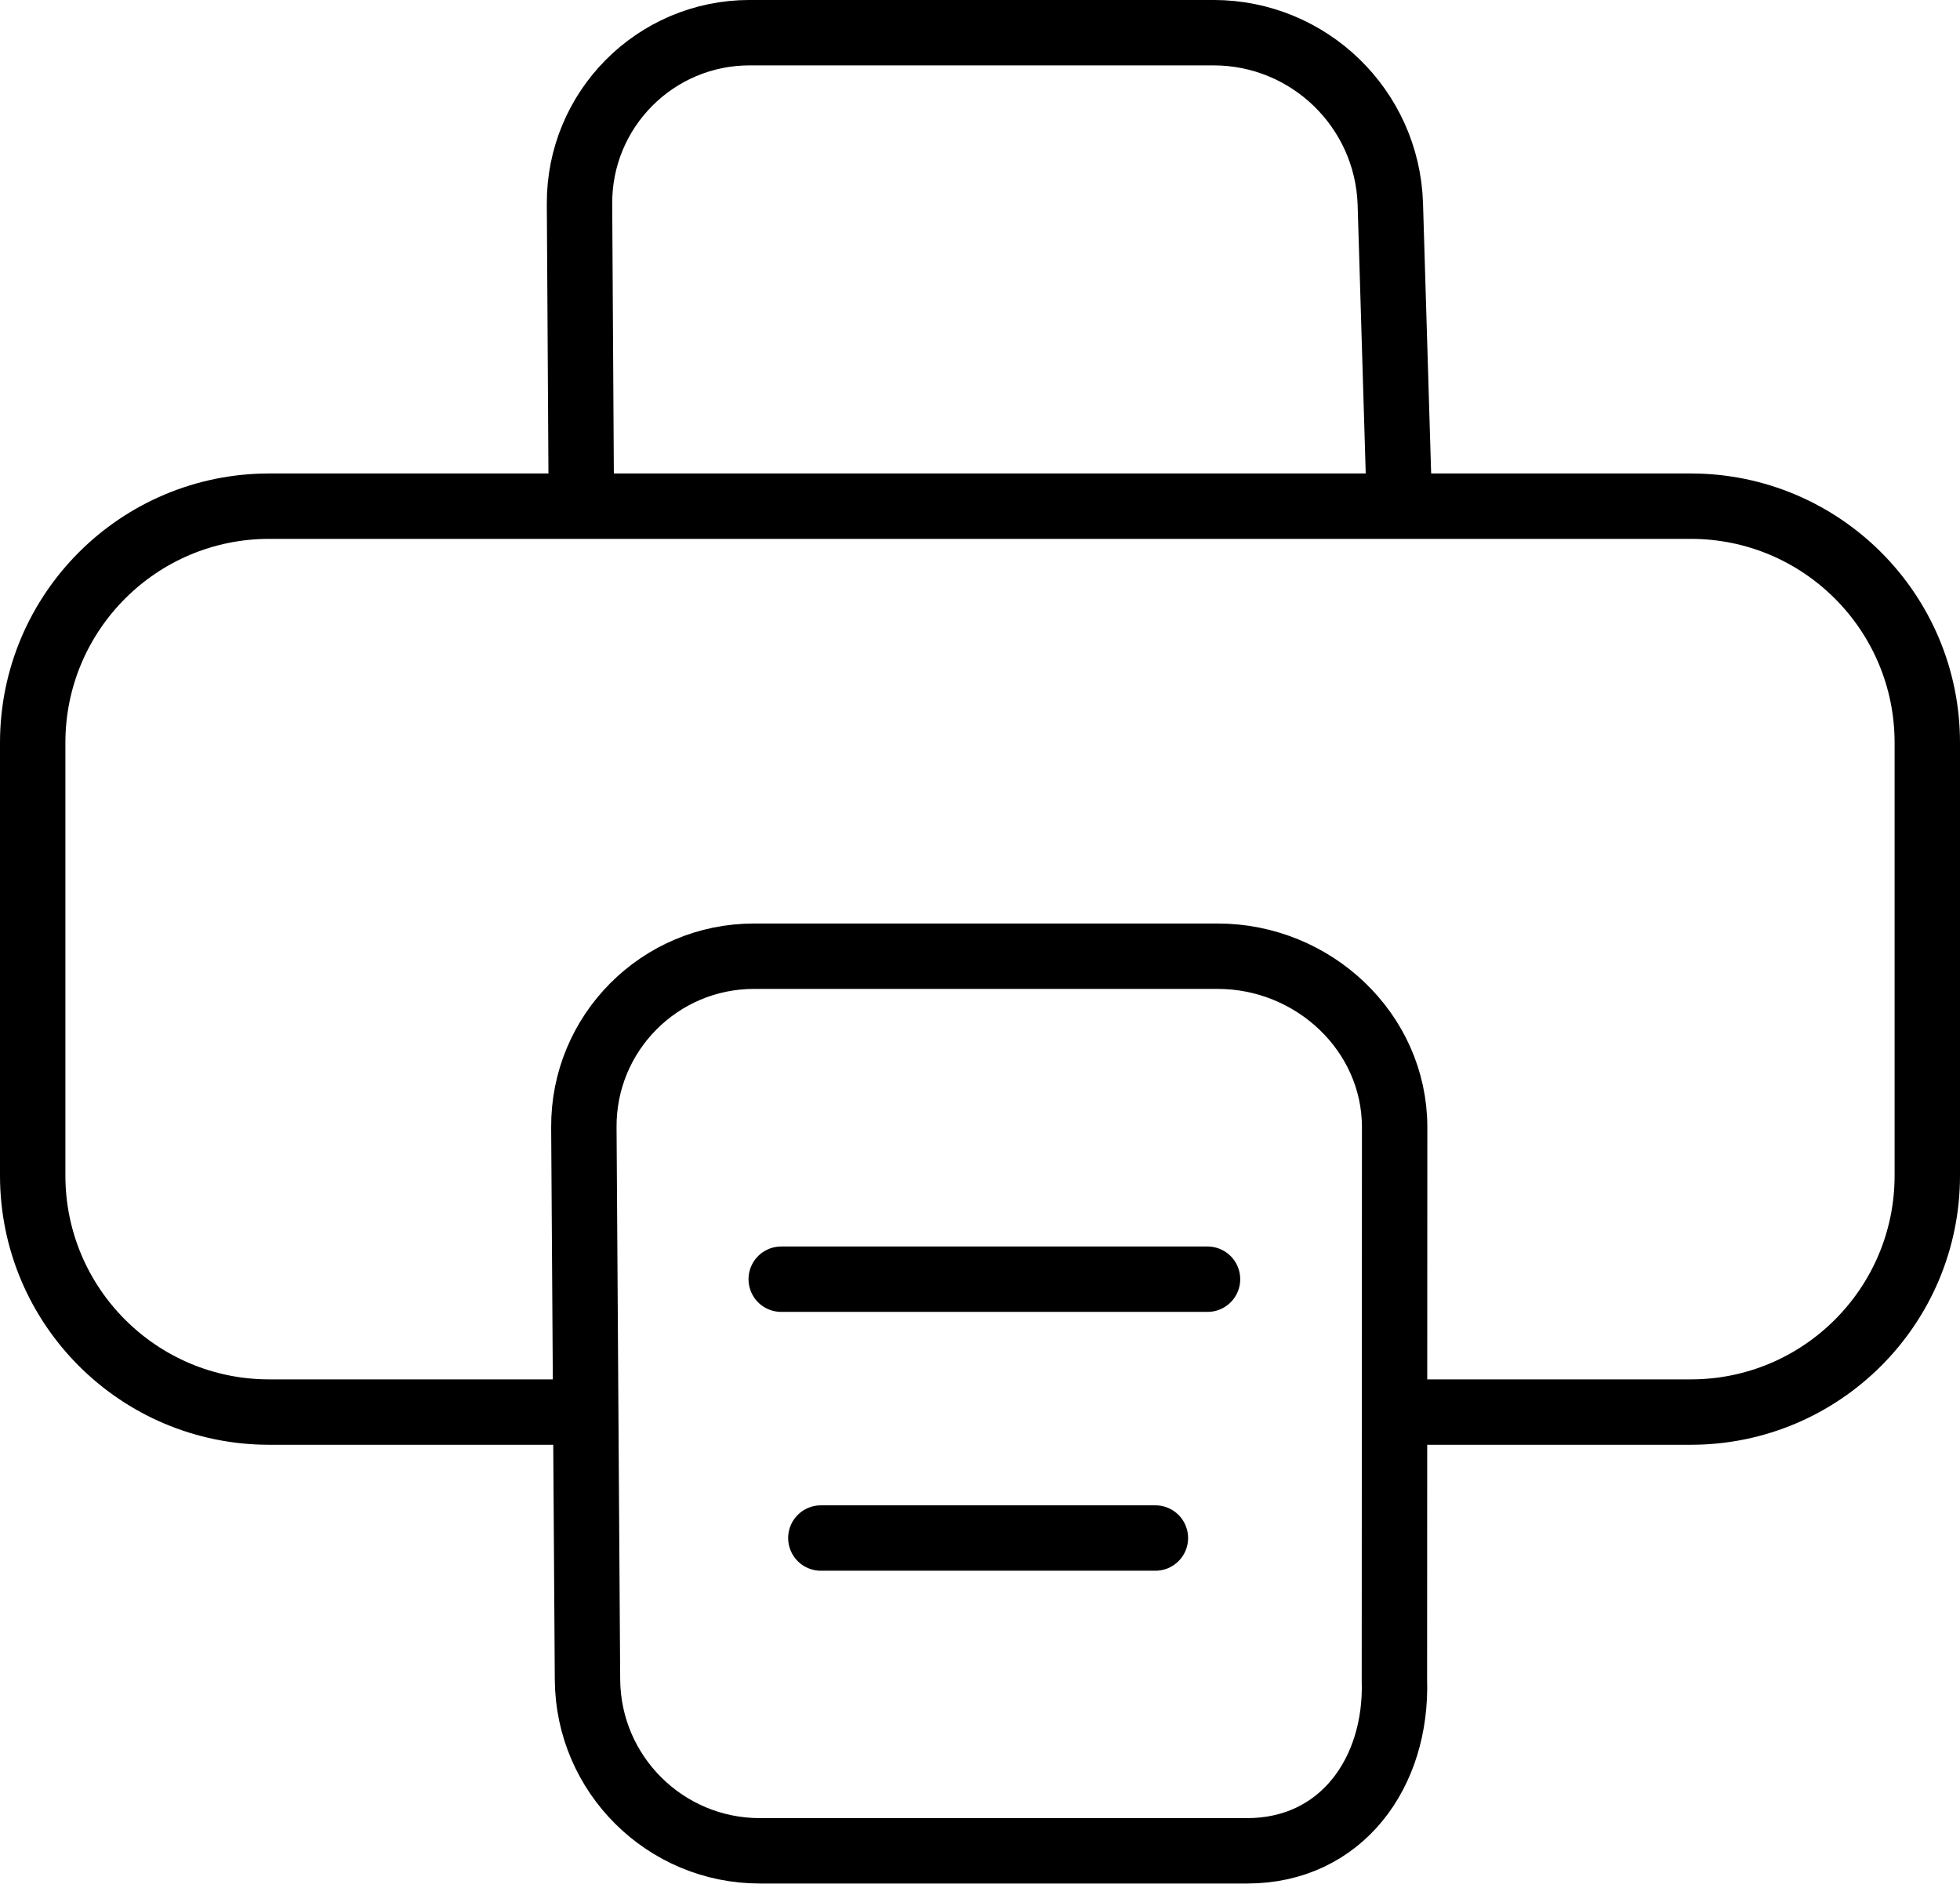
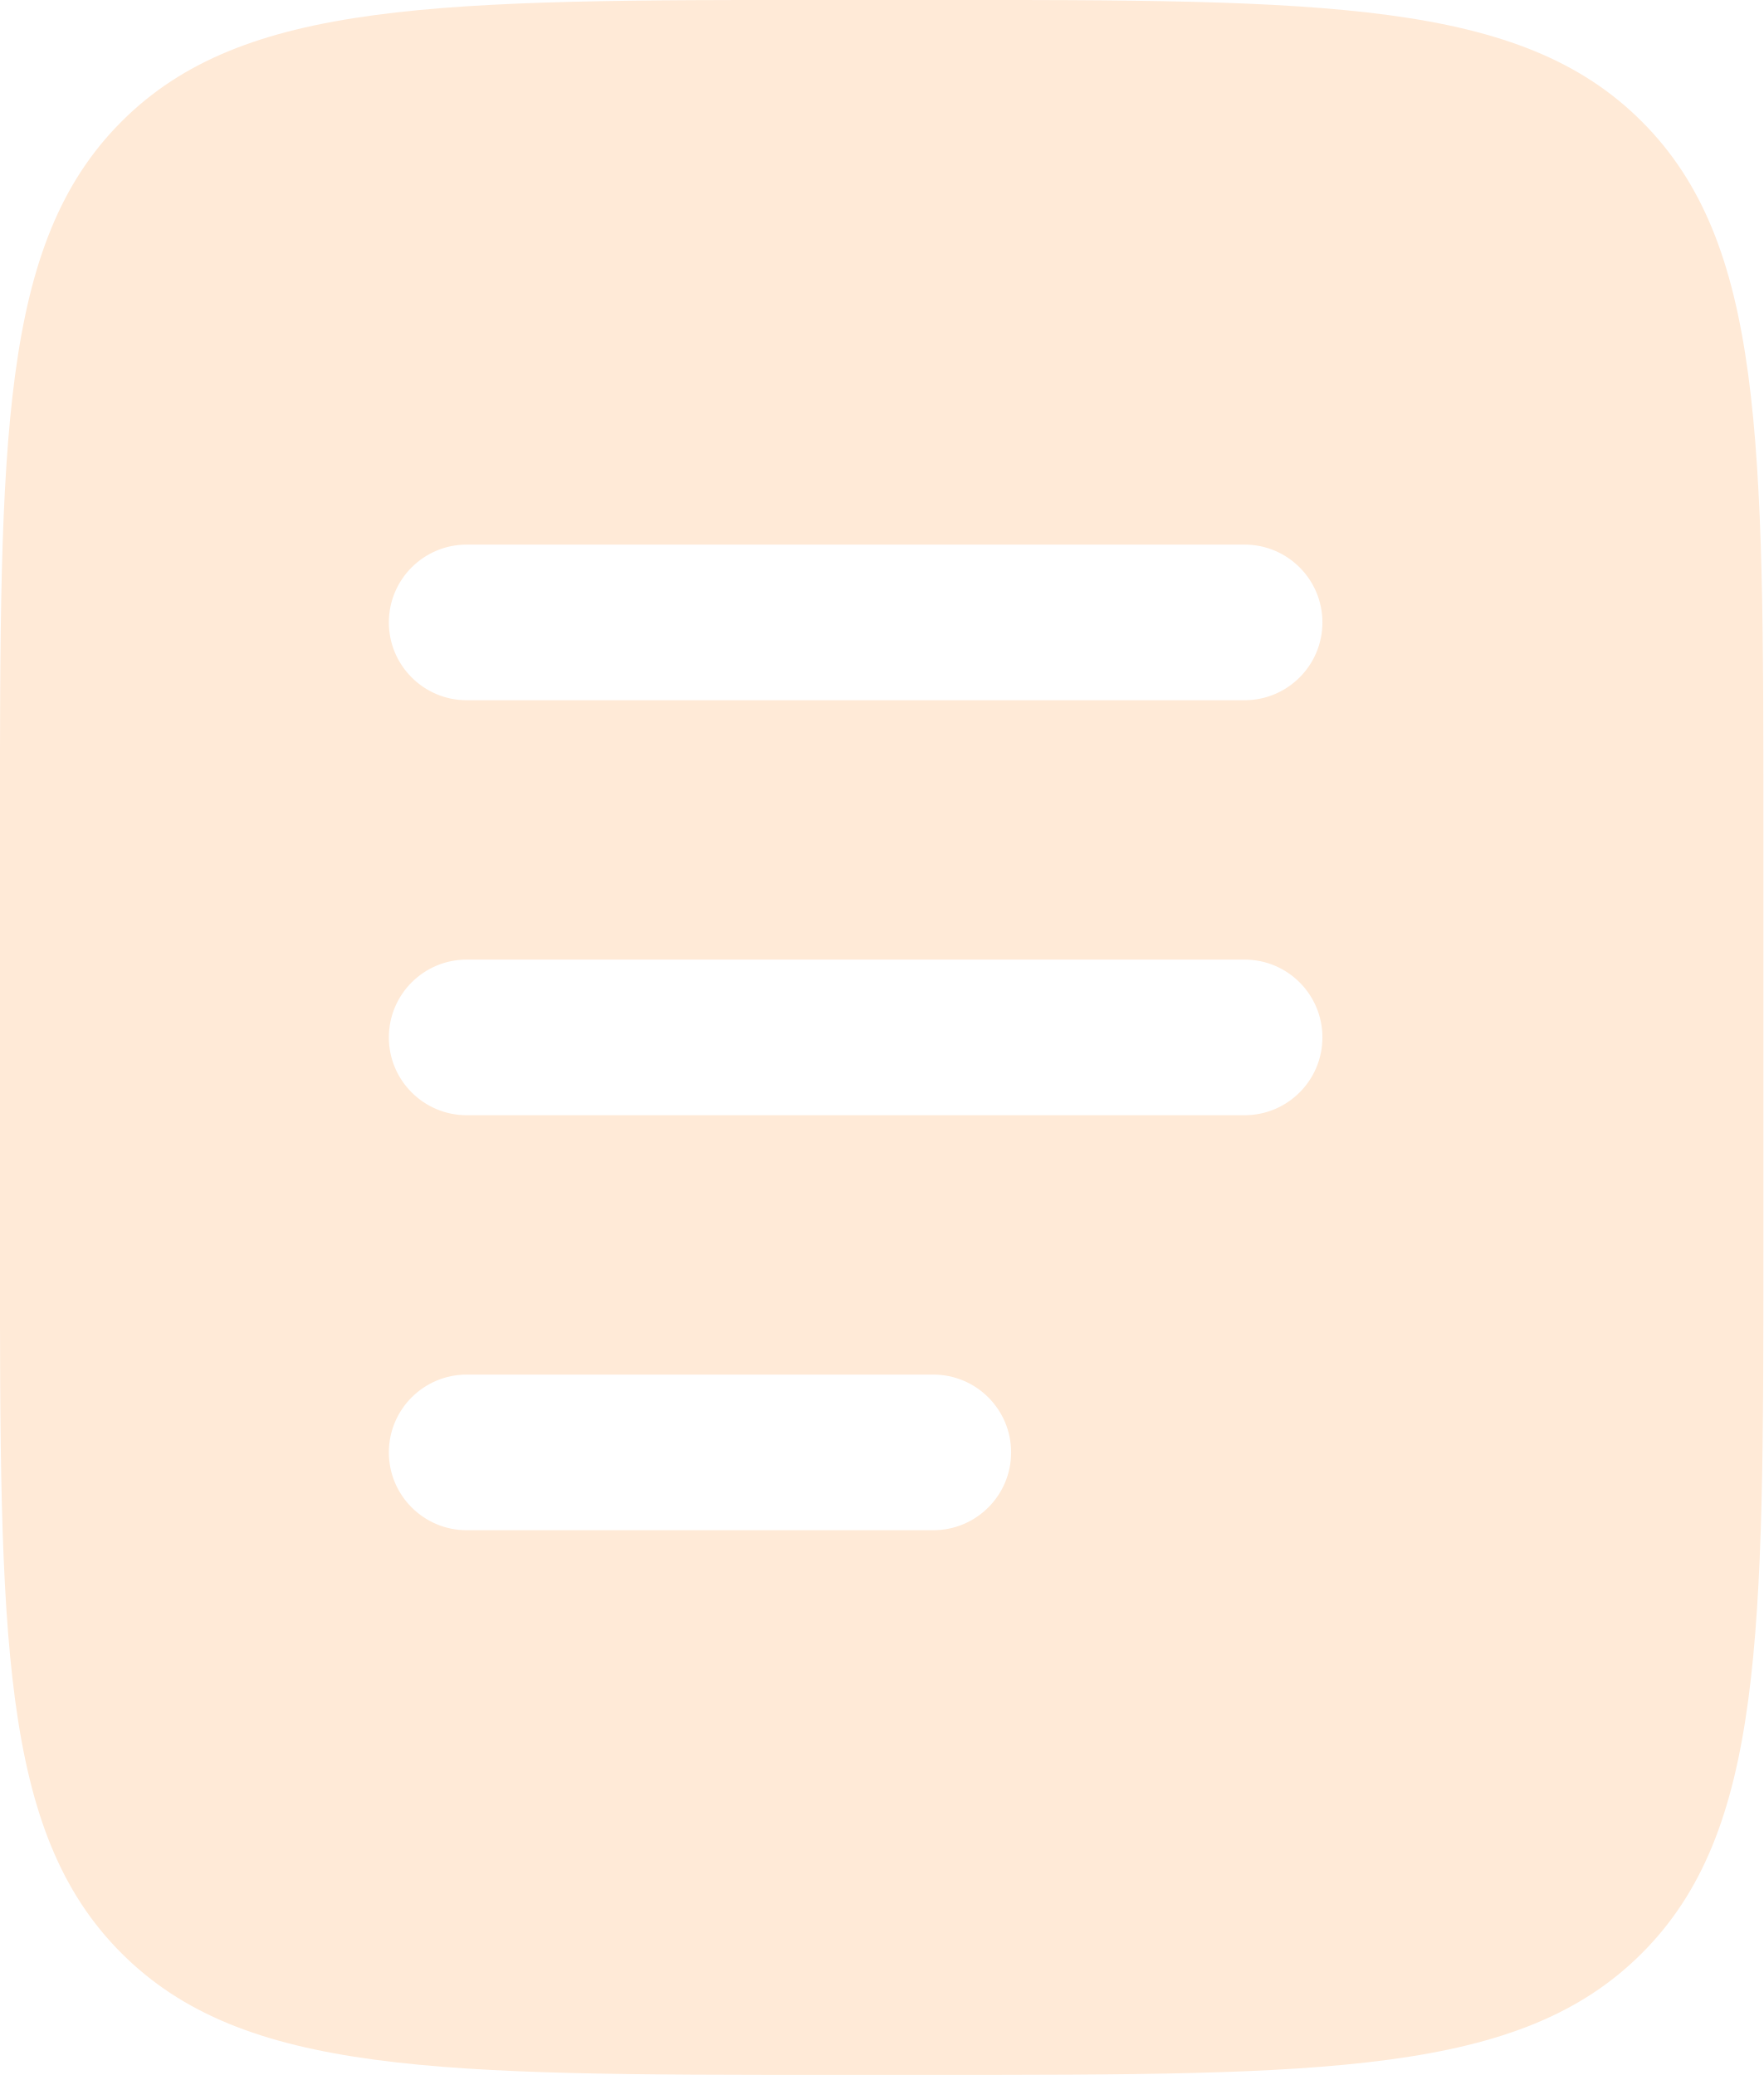
- <svg xmlns="http://www.w3.org/2000/svg" width="59.945mm" height="57.604mm" viewBox="0 0 59.945 57.604">
-   <g transform="translate(-75.41807,-94.95573)">
-     <path style="fill:none;stroke:#000000;stroke-width:2;stroke-linecap:round;stroke-dasharray:none;stroke-opacity:1" d="m 110.755,141.994 h -10.232 m 11.826,-7.916 H 99.311 m 18.788,4.064 h 9.029 c 3.996,0 7.235,-3.239 7.235,-7.235 v -13.236 c 0,-3.996 -3.239,-7.235 -7.235,-7.235 H 83.653 c -3.996,0 -7.235,3.239 -7.235,7.235 v 13.236 c 0,3.996 3.239,7.235 7.235,7.235 h 9.653 m -0.031,-8.705 C 93.255,126.551 95.591,124.2 98.478,124.2 H 112.662 c 2.92,0 5.411,2.315 5.41,5.235 l -0.007,16.89 c 0.094,2.863 -1.639,5.235 -4.504,5.235 H 98.658 c -2.898,0 -5.253,-2.34 -5.272,-5.238 z m -0.077,-19.008 -0.056,-9.236 c -0.017,-2.887 2.316,-5.238 5.204,-5.238 h 14.184 c 2.92,0 5.314,2.316 5.41,5.235 l 0.278,9.239" />
+ <svg xmlns="http://www.w3.org/2000/svg" width="31.637mm" height="37.231mm" viewBox="0 0 31.637 37.231" version="1.1" id="svg1" xml:space="preserve">
+   <defs id="defs1">
+     <linearGradient id="swatch5">
+       <stop style="stop-color:#000000;stop-opacity:1;" offset="0" id="stop5" />
+     </linearGradient>
+     <linearGradient id="swatch2">
+       <stop style="stop-color:#000000;stop-opacity:1;" offset="0" id="stop2" />
+     </linearGradient>
+     <linearGradient id="swatch1">
+       <stop style="stop-color:#ffffff;stop-opacity:1;" offset="0" id="stop1" />
+     </linearGradient>
+   </defs>
+   <g id="layer4" transform="translate(-7.474173,-221.8427)">
+     <g style="fill:#ffead7;fill-opacity:1;stroke:none" id="g22" transform="matrix(1.861534,0,0,1.861534,1.095618,218.0771)">
+       <path fill-rule="evenodd" clip-rule="evenodd" d="m 4.598,3.194 c -1.172,1.172 -1.172,3.057 -1.172,6.828 v 4 c 0,3.771 0,5.657 1.172,6.828 1.172,1.172 3.057,1.172 6.828,1.172 h 0.995 c 3.771,0 5.657,0 6.828,-1.172 1.172,-1.171 1.172,-3.057 1.172,-6.828 v -4 c 0,-3.771 0,-5.657 -1.172,-6.828 -1.171,-1.172 -3.057,-1.172 -6.828,-1.172 h -0.995 c -3.771,0 -5.657,0 -6.828,1.172 z m 2.576,4.828 c 0,-0.414 0.336,-0.75 0.75,-0.75 h 7.497 c 0.414,0 0.75,0.336 0.75,0.75 0,0.414 -0.336,0.75 -0.75,0.75 H 7.924 c -0.414,0 -0.75,-0.336 -0.75,-0.75 z m 0,4 c 0,-0.414 0.336,-0.75 0.75,-0.75 h 7.497 c 0.414,0 0.75,0.336 0.75,0.75 0,0.414 -0.336,0.75 -0.75,0.75 H 7.924 c -0.414,0 -0.75,-0.336 -0.75,-0.75 z m 0.75,3.25 c -0.414,0 -0.75,0.336 -0.75,0.75 0,0.414 0.336,0.75 0.75,0.75 h 4.497 c 0.414,0 0.75,-0.336 0.75,-0.75 0,-0.414 -0.336,-0.75 -0.75,-0.75 z" fill="#1c274c" id="path1-7" style="fill:#ffead7;fill-opacity:1;stroke:none" />
+     </g>
  </g>
</svg>
